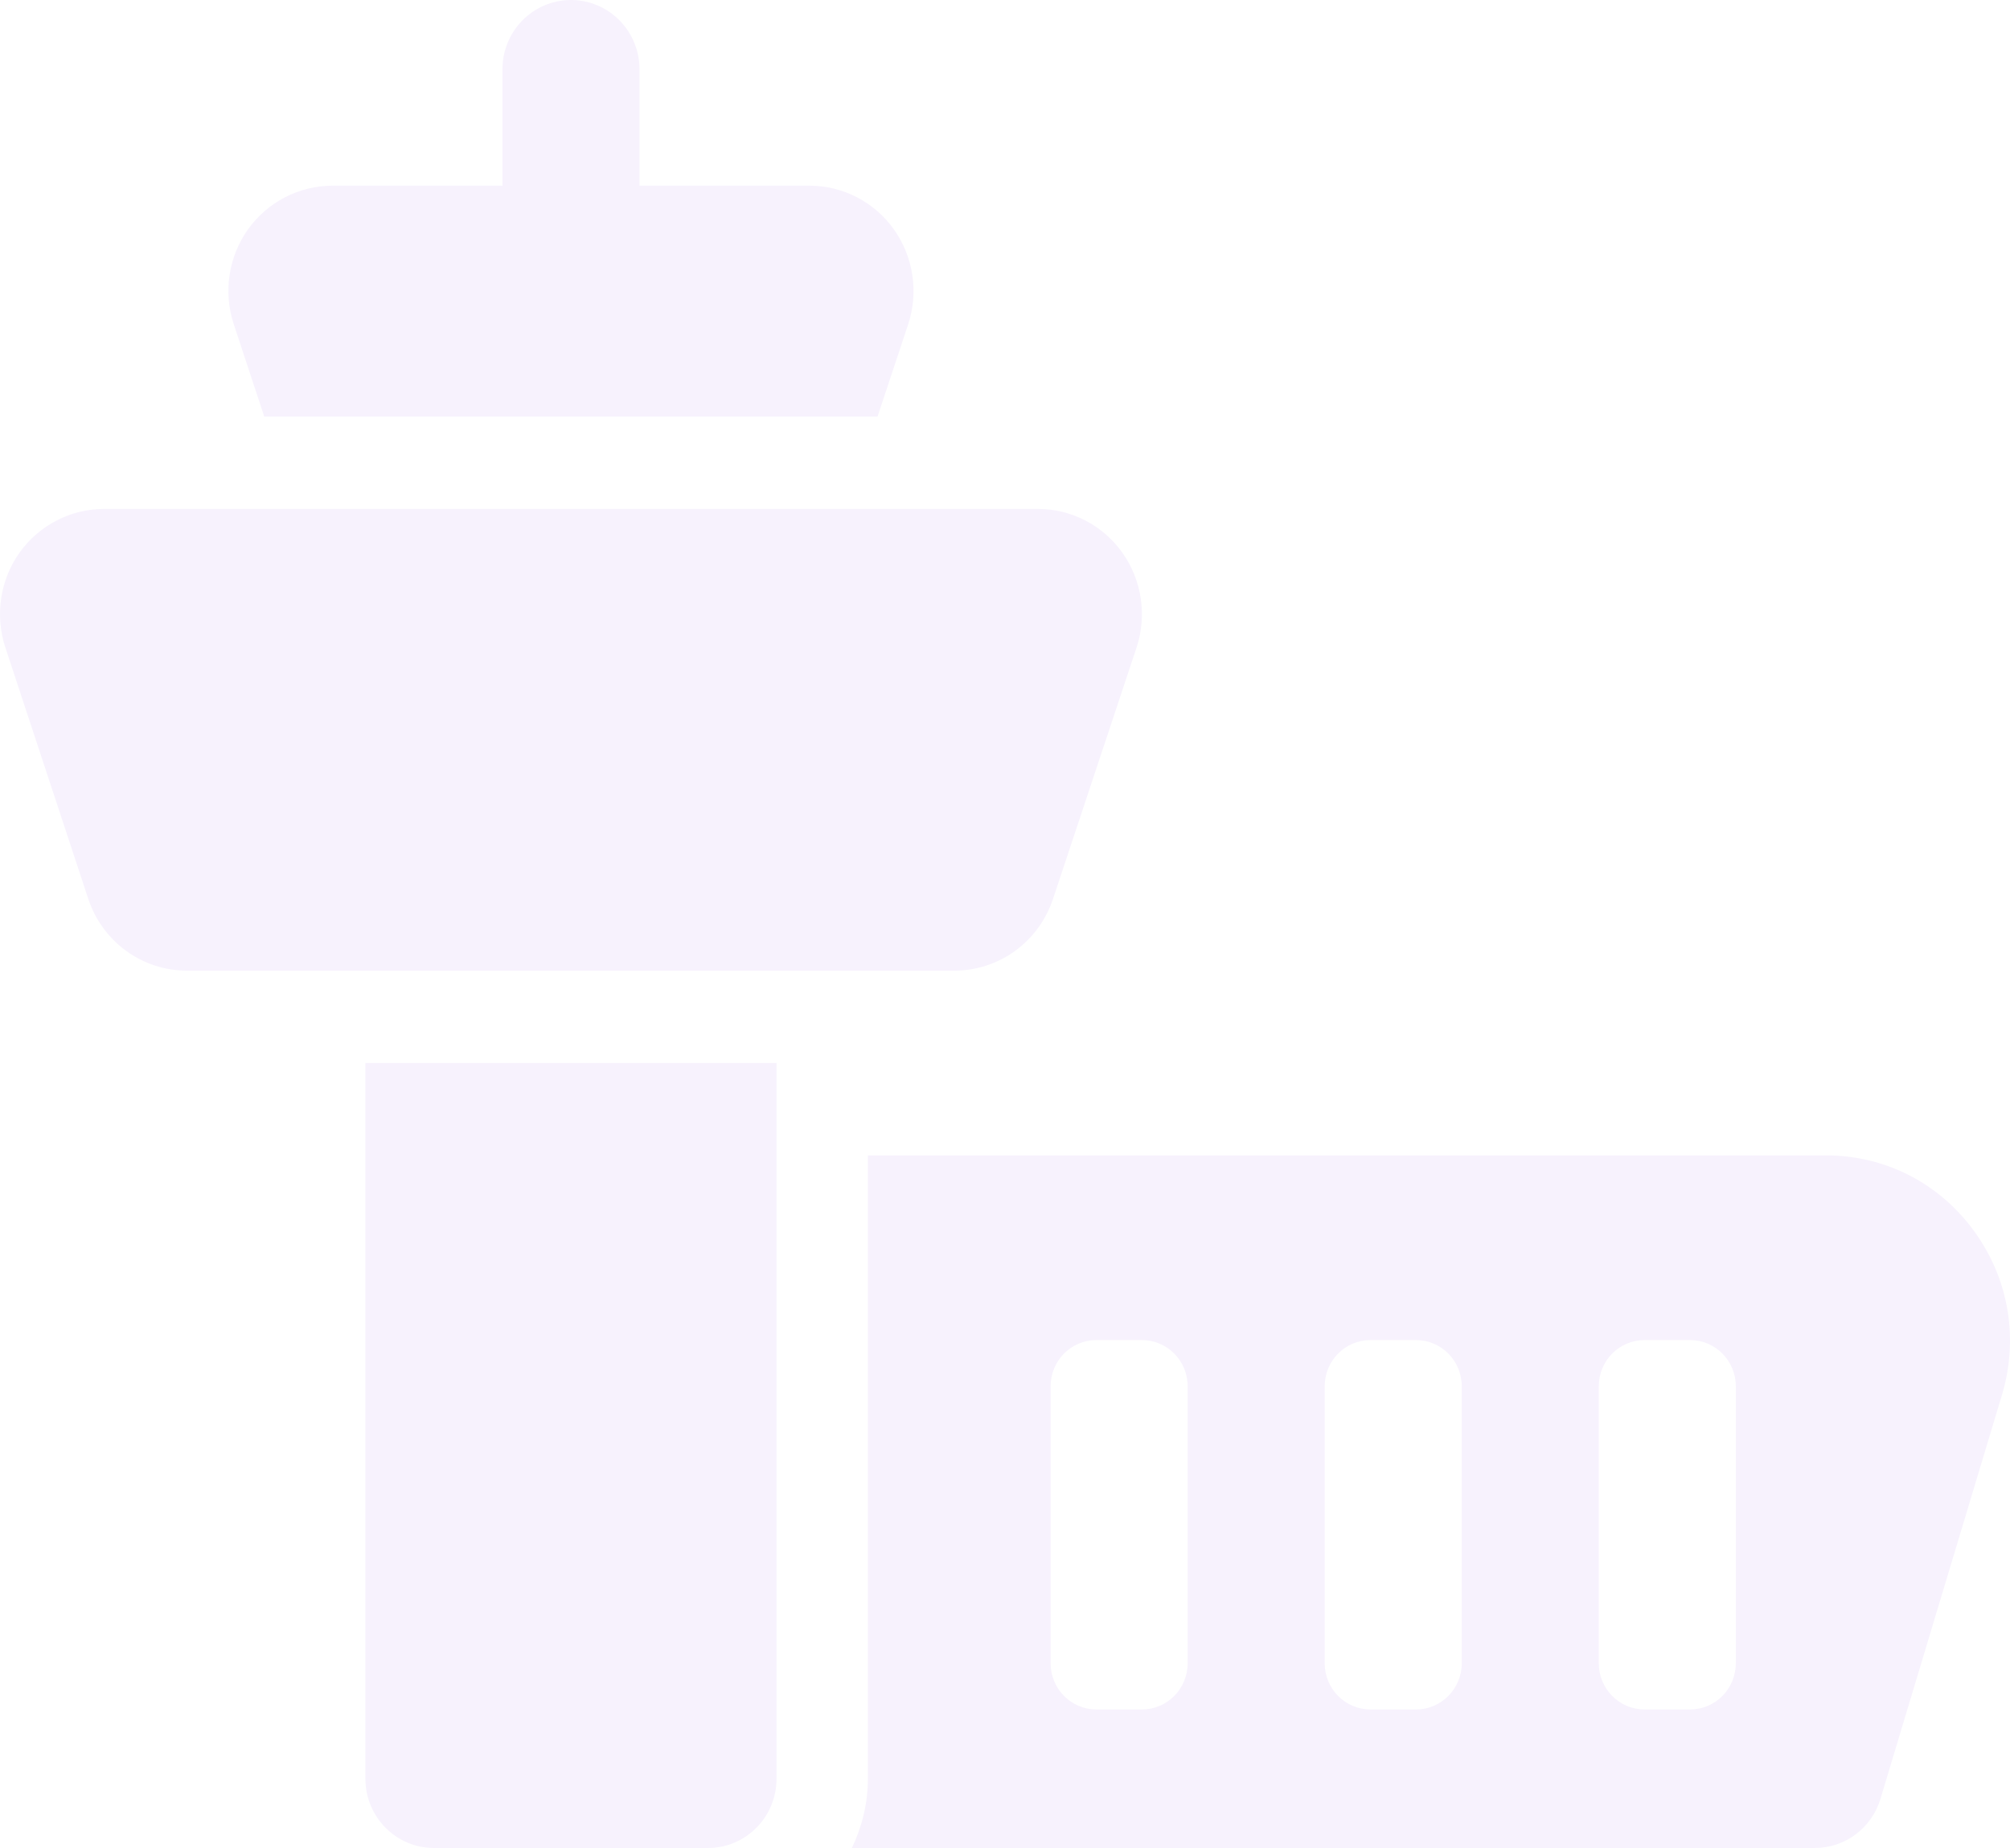
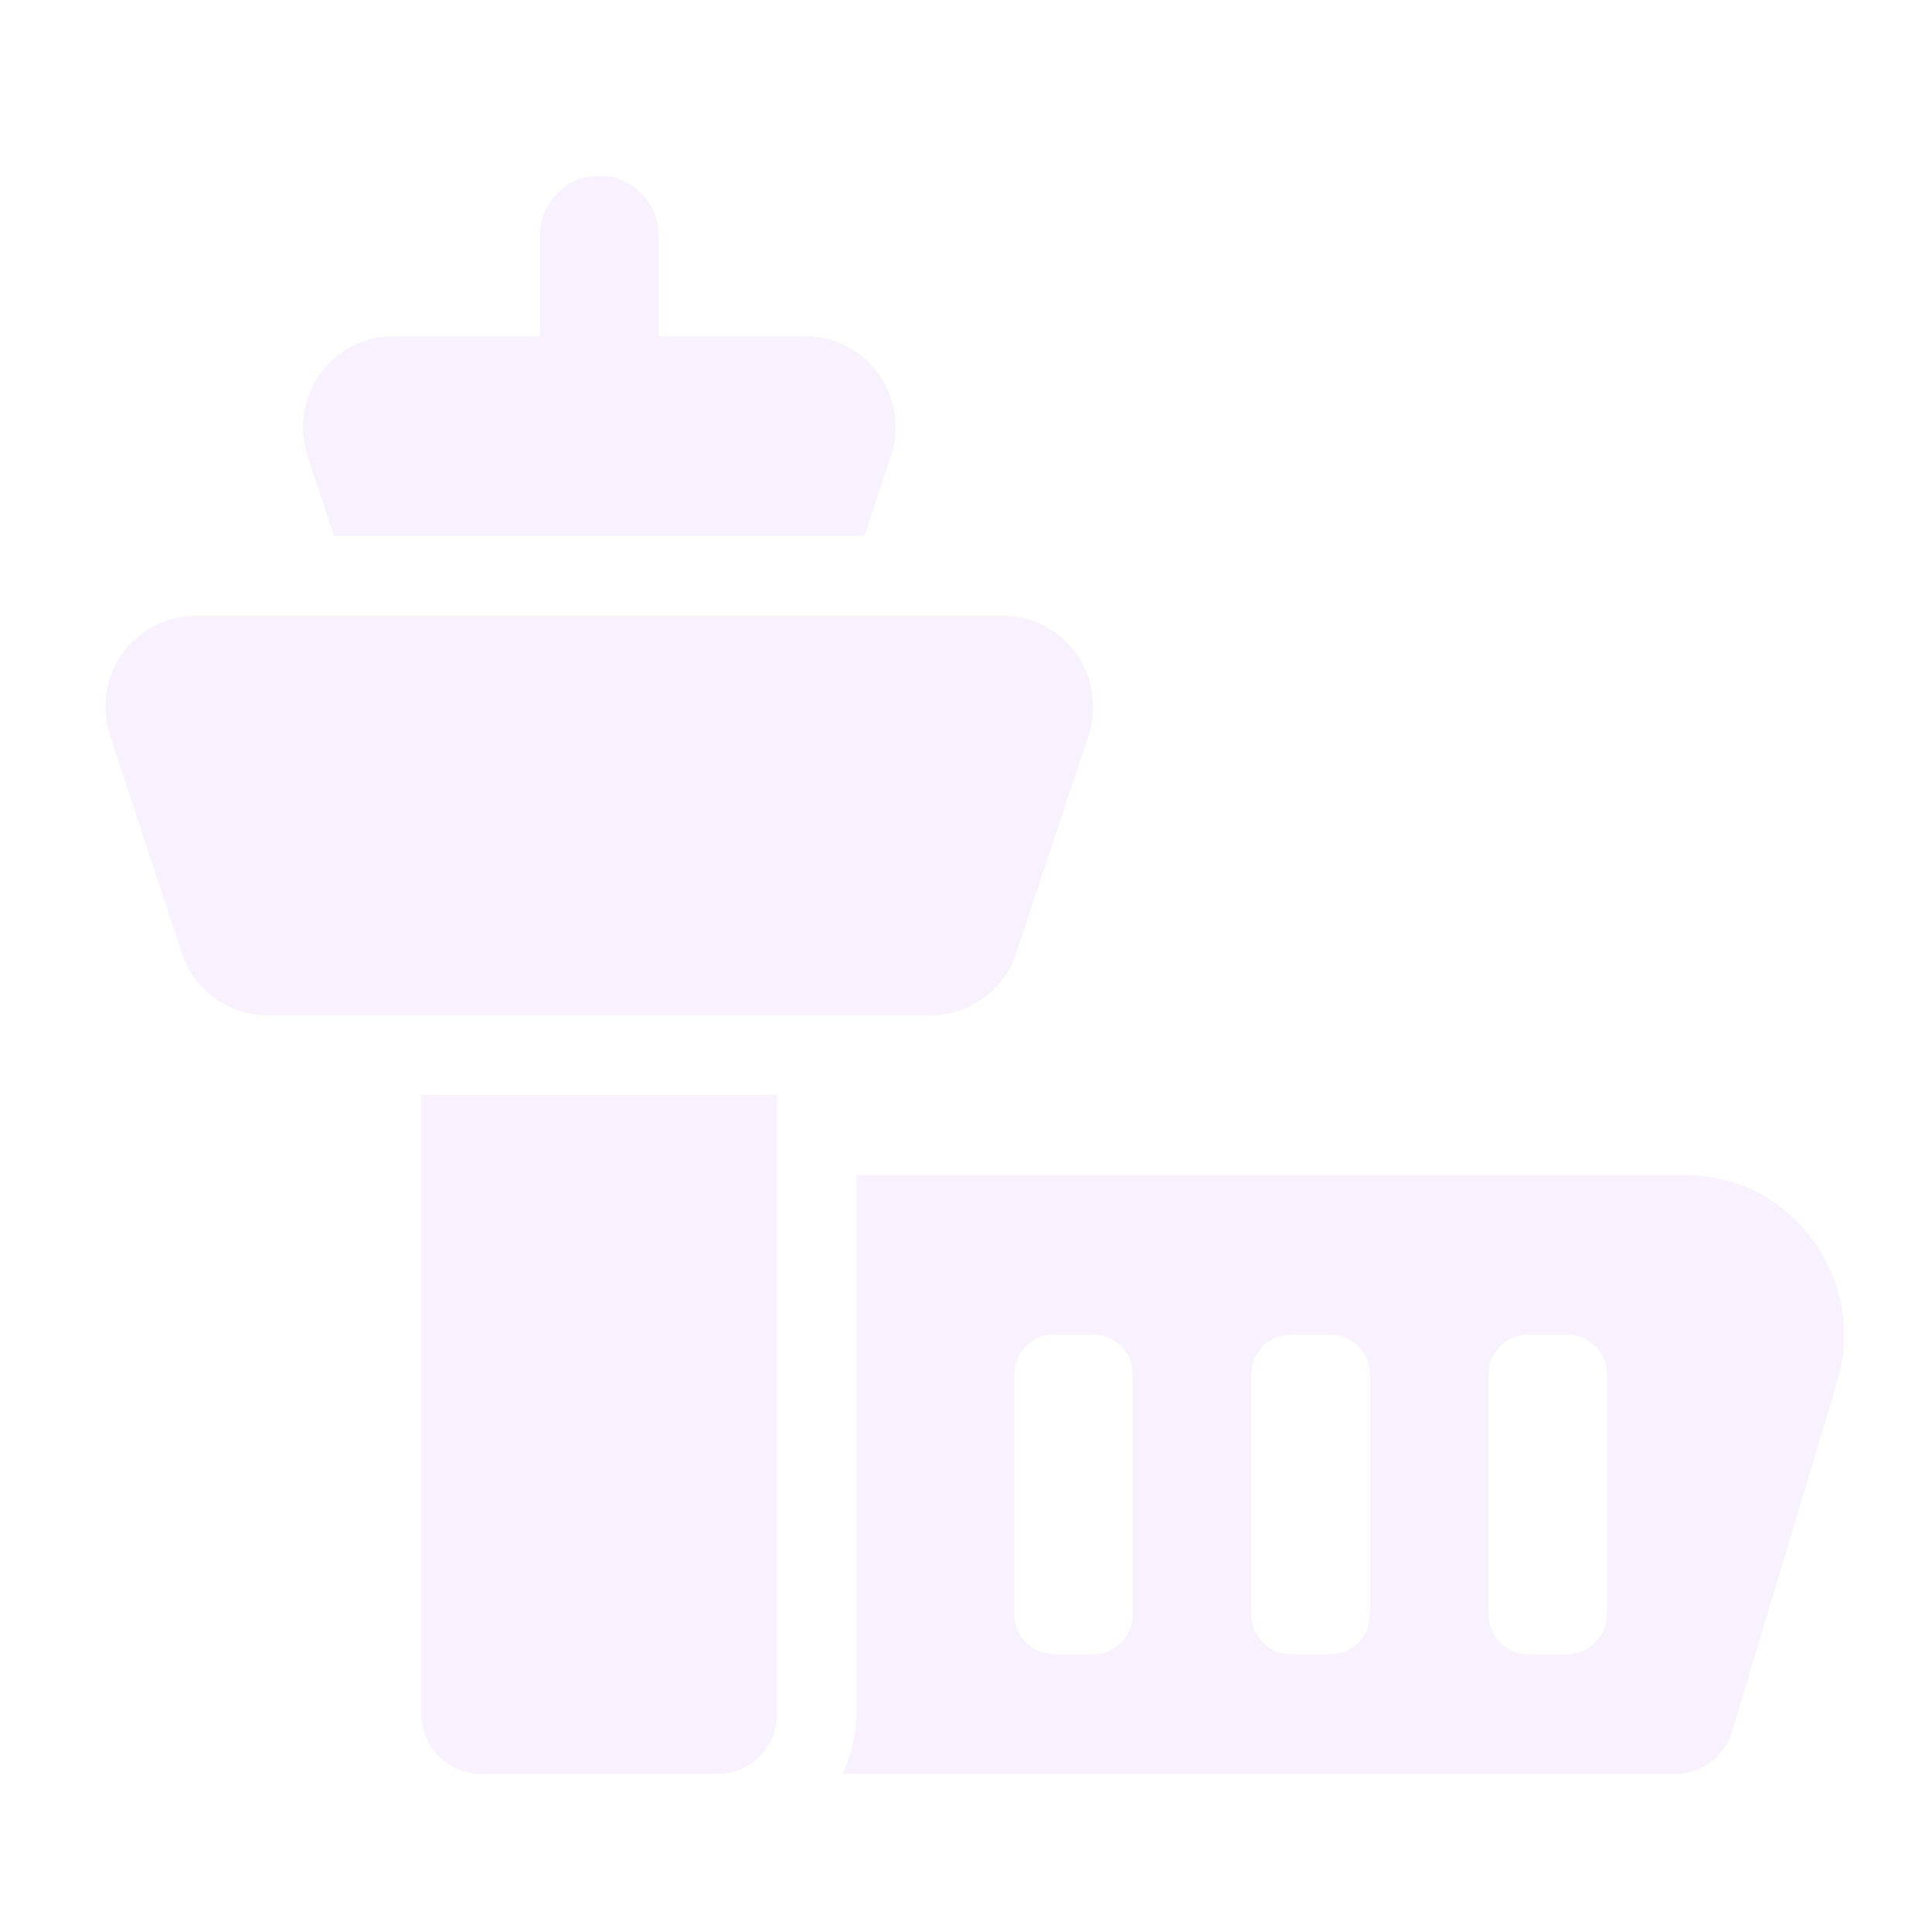
- <svg xmlns="http://www.w3.org/2000/svg" width="99" height="91" viewBox="0 0 99 91" fill="none">
-   <path d="M28.07 0C27.175 0.015 26.323 0.387 25.7 1.035C25.078 1.684 24.735 2.556 24.748 3.46V9.144H16.372C14.73 9.144 13.176 9.948 12.215 11.294C11.254 12.64 10.992 14.388 11.512 15.961L13.015 20.513H43.222L44.729 15.975C45.253 14.399 44.991 12.649 44.03 11.298C43.069 9.948 41.518 9.144 39.873 9.144H31.497V3.46C31.504 3.003 31.42 2.55 31.25 2.127C31.08 1.704 30.827 1.32 30.508 0.998C30.188 0.675 29.808 0.42 29.389 0.249C28.97 0.078 28.521 -0.007 28.07 0ZM5.122 25.061C3.48 25.061 1.926 25.864 0.965 27.21C0.005 28.556 -0.257 30.304 0.262 31.878L4.345 44.255C5.044 46.376 7 47.798 9.209 47.798H47.005C49.21 47.798 51.163 46.378 51.865 44.263L55.978 31.891C56.503 30.315 56.24 28.565 55.28 27.215C54.321 25.864 52.767 25.061 51.123 25.061H5.122ZM17.998 52.346V87.589C17.998 89.472 19.508 91 21.373 91H34.872C36.737 91 38.247 89.472 38.247 87.589V52.346H17.998ZM42.747 56.894V87.589C42.747 88.815 42.451 89.963 41.96 91H89.389C90.874 91 92.187 90.019 92.619 88.584L98.564 68.822C99.451 66.005 98.972 63.025 97.246 60.642C95.522 58.261 92.854 56.894 89.934 56.894H42.747ZM53.997 65.989H56.246C57.489 65.989 58.496 67.007 58.496 68.262V81.905C58.496 83.16 57.489 84.179 56.246 84.179H53.997C52.755 84.179 51.747 83.16 51.747 81.905V68.262C51.747 67.007 52.755 65.989 53.997 65.989ZM67.496 65.989H69.746C70.988 65.989 71.996 67.007 71.996 68.262V81.905C71.996 83.16 70.988 84.179 69.746 84.179H67.496C66.254 84.179 65.246 83.16 65.246 81.905V68.262C65.246 67.007 66.254 65.989 67.496 65.989ZM80.996 65.989H83.246C84.487 65.989 85.495 67.007 85.495 68.262V81.905C85.495 83.16 84.487 84.179 83.246 84.179H80.996C79.754 84.179 78.746 83.16 78.746 81.905V68.262C78.746 67.007 79.754 65.989 80.996 65.989Z" fill="#F7F2FD" />
+ <svg xmlns="http://www.w3.org/2000/svg" width="110" height="110" viewBox="0 0 110 110" fill="none">
+   <path d="M34.07 10C33.175 10.014 32.323 10.387 31.7 11.036C31.078 11.684 30.735 12.556 30.748 13.46V19.144H22.372C20.73 19.144 19.176 19.948 18.215 21.294C17.254 22.64 16.992 24.388 17.512 25.961L19.015 30.513H49.222L50.729 25.974C51.253 24.399 50.991 22.649 50.03 21.298C49.069 19.948 47.518 19.144 45.873 19.144H37.497V13.46C37.504 13.003 37.42 12.55 37.25 12.127C37.08 11.704 36.827 11.32 36.508 10.998C36.188 10.675 35.807 10.42 35.389 10.249C34.97 10.078 34.522 9.993 34.07 10ZM11.122 35.061C9.48 35.061 7.926 35.864 6.965 37.21C6.005 38.556 5.743 40.304 6.262 41.878L10.345 54.255C11.044 56.376 13 57.798 15.209 57.798H53.005C55.21 57.798 57.163 56.378 57.865 54.263L61.978 41.891C62.503 40.315 62.24 38.565 61.28 37.215C60.321 35.864 58.767 35.061 57.123 35.061H11.122ZM23.998 62.346V97.589C23.998 99.472 25.508 101 27.373 101H40.872C42.737 101 44.247 99.472 44.247 97.589V62.346H23.998ZM48.747 66.894V97.589C48.747 98.815 48.451 99.963 47.96 101H95.389C96.874 101 98.187 100.019 98.619 98.584L104.564 78.822C105.451 76.005 104.972 73.025 103.246 70.642C101.522 68.261 98.854 66.894 95.934 66.894H48.747ZM59.997 75.989H62.246C63.489 75.989 64.496 77.007 64.496 78.262V91.905C64.496 93.16 63.489 94.179 62.246 94.179H59.997C58.755 94.179 57.747 93.16 57.747 91.905V78.262C57.747 77.007 58.755 75.989 59.997 75.989ZM73.496 75.989H75.746C76.988 75.989 77.996 77.007 77.996 78.262V91.905C77.996 93.16 76.988 94.179 75.746 94.179H73.496C72.254 94.179 71.246 93.16 71.246 91.905V78.262C71.246 77.007 72.254 75.989 73.496 75.989ZM86.996 75.989H89.246C90.487 75.989 91.495 77.007 91.495 78.262V91.905C91.495 93.16 90.487 94.179 89.246 94.179H86.996C85.754 94.179 84.746 93.16 84.746 91.905V78.262C84.746 77.007 85.754 75.989 86.996 75.989Z" fill="#F7F2FD" />
</svg>
